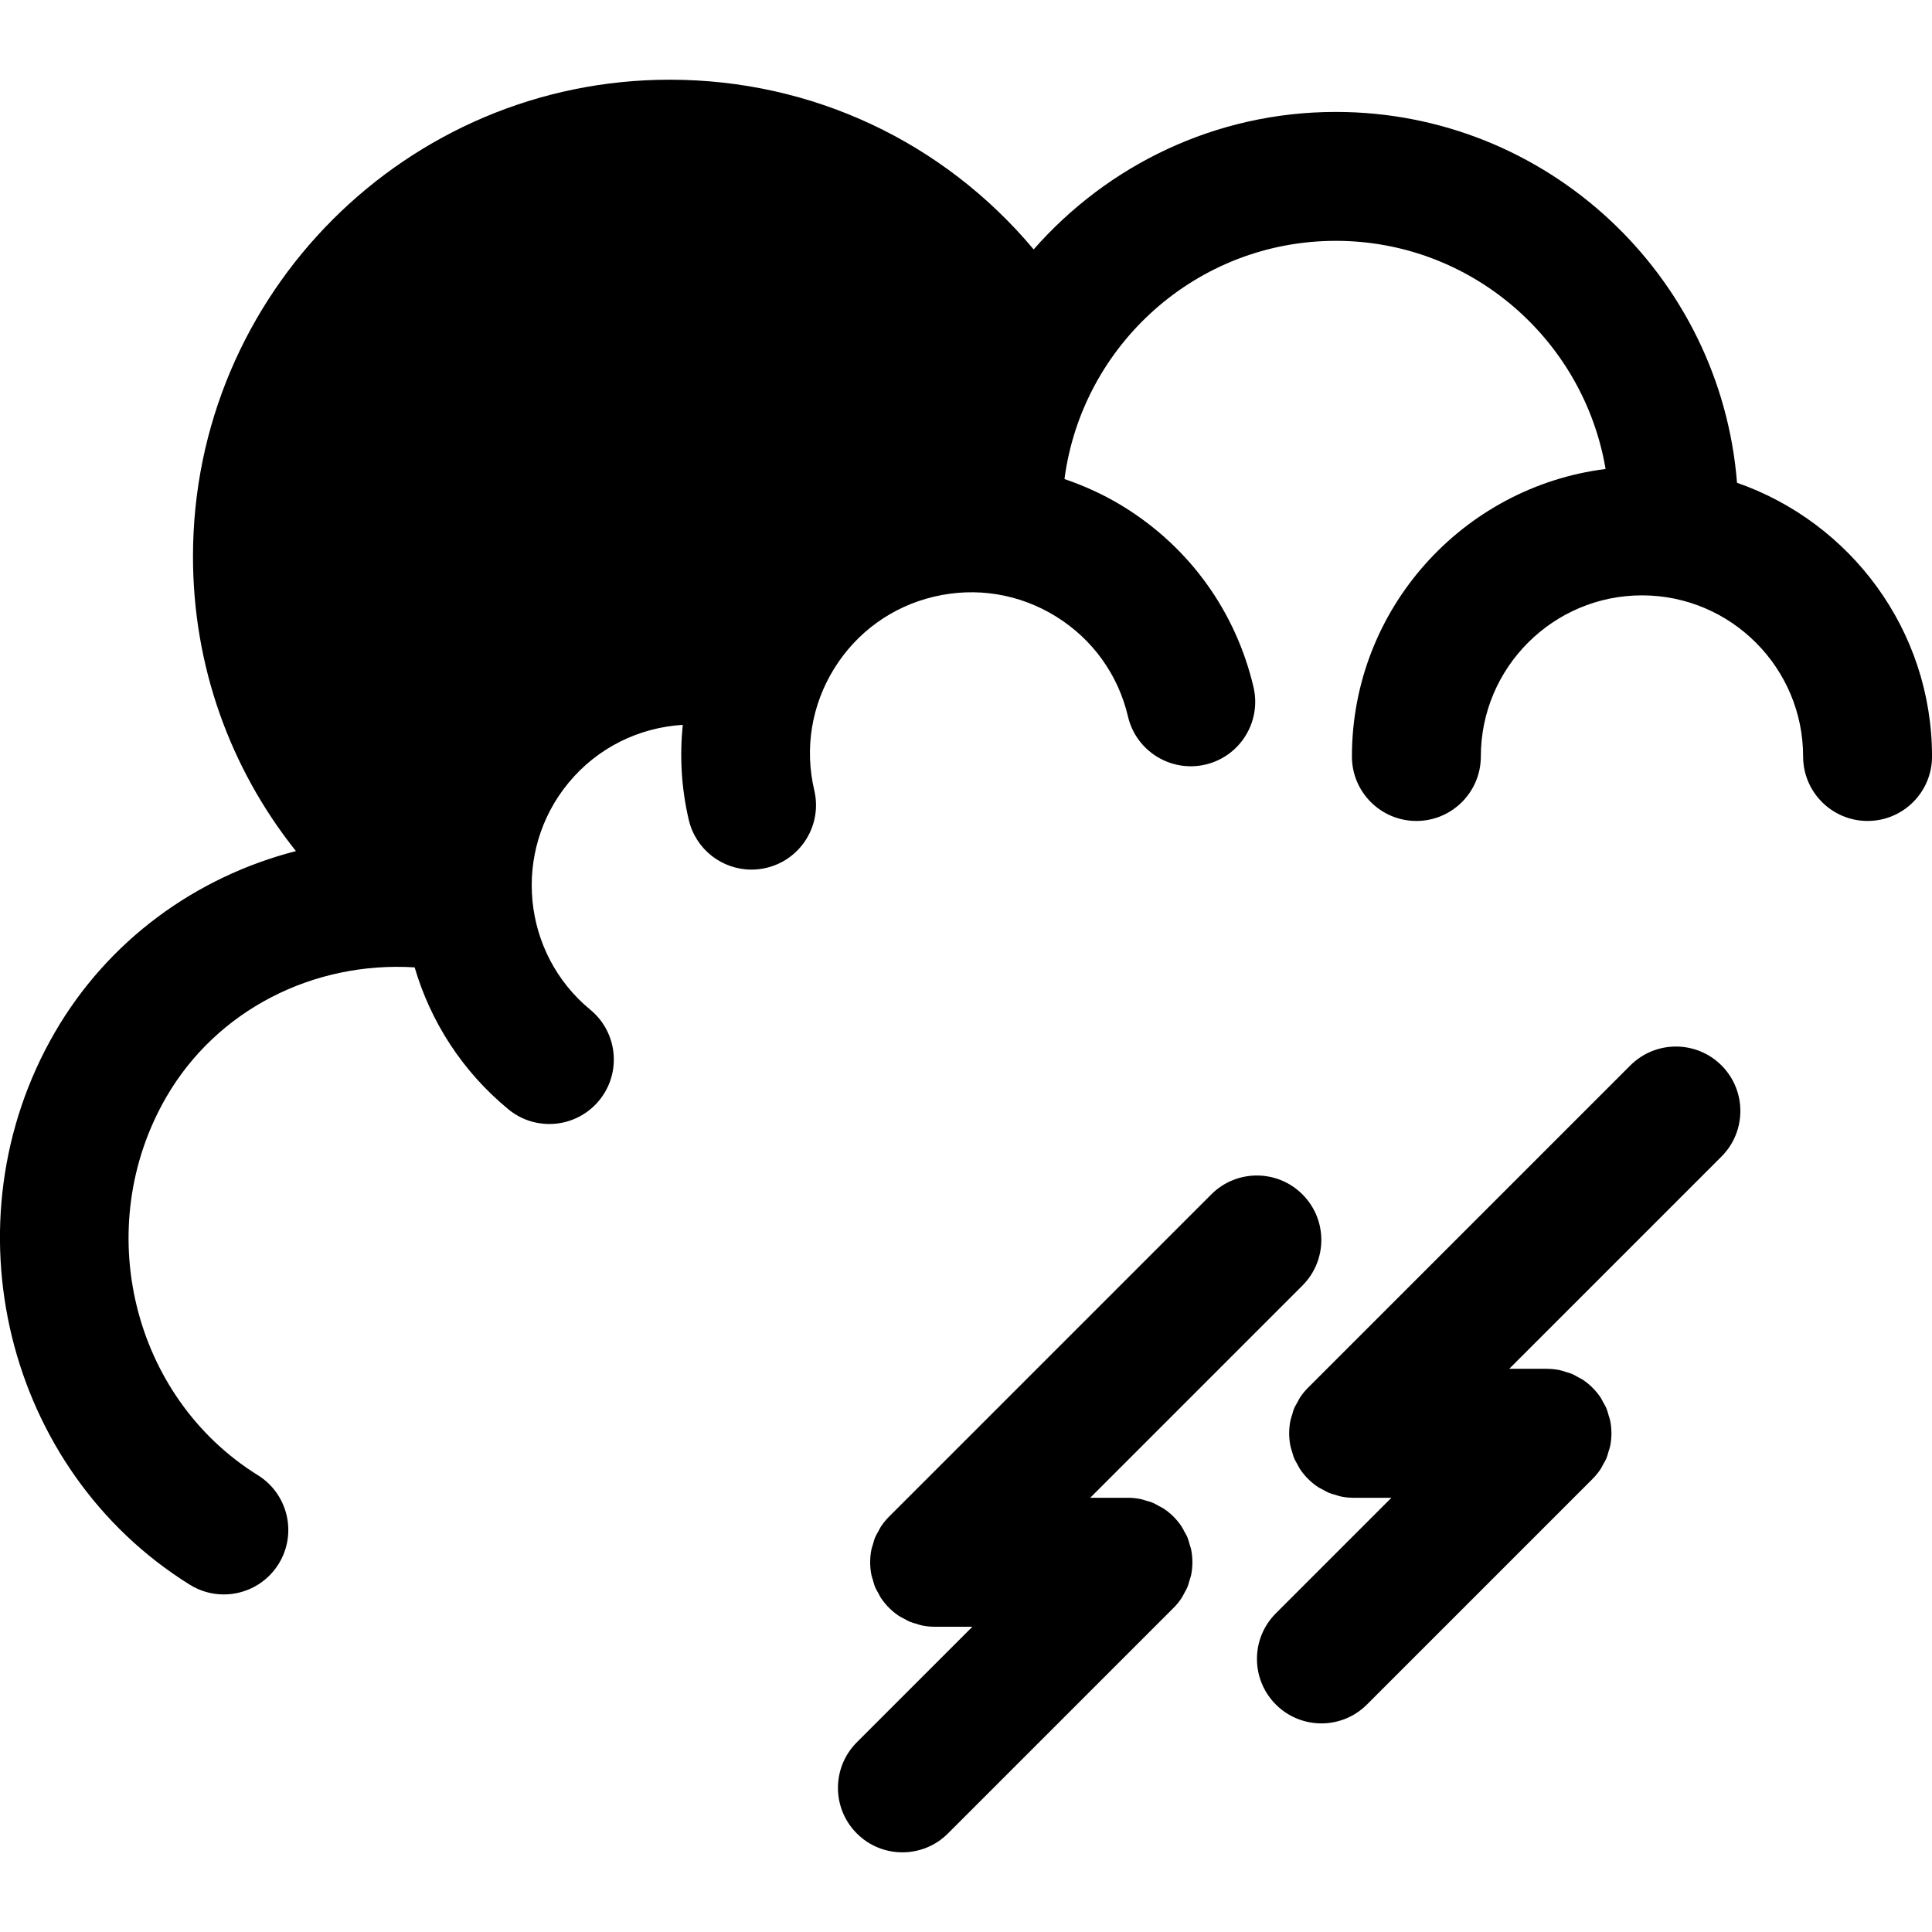
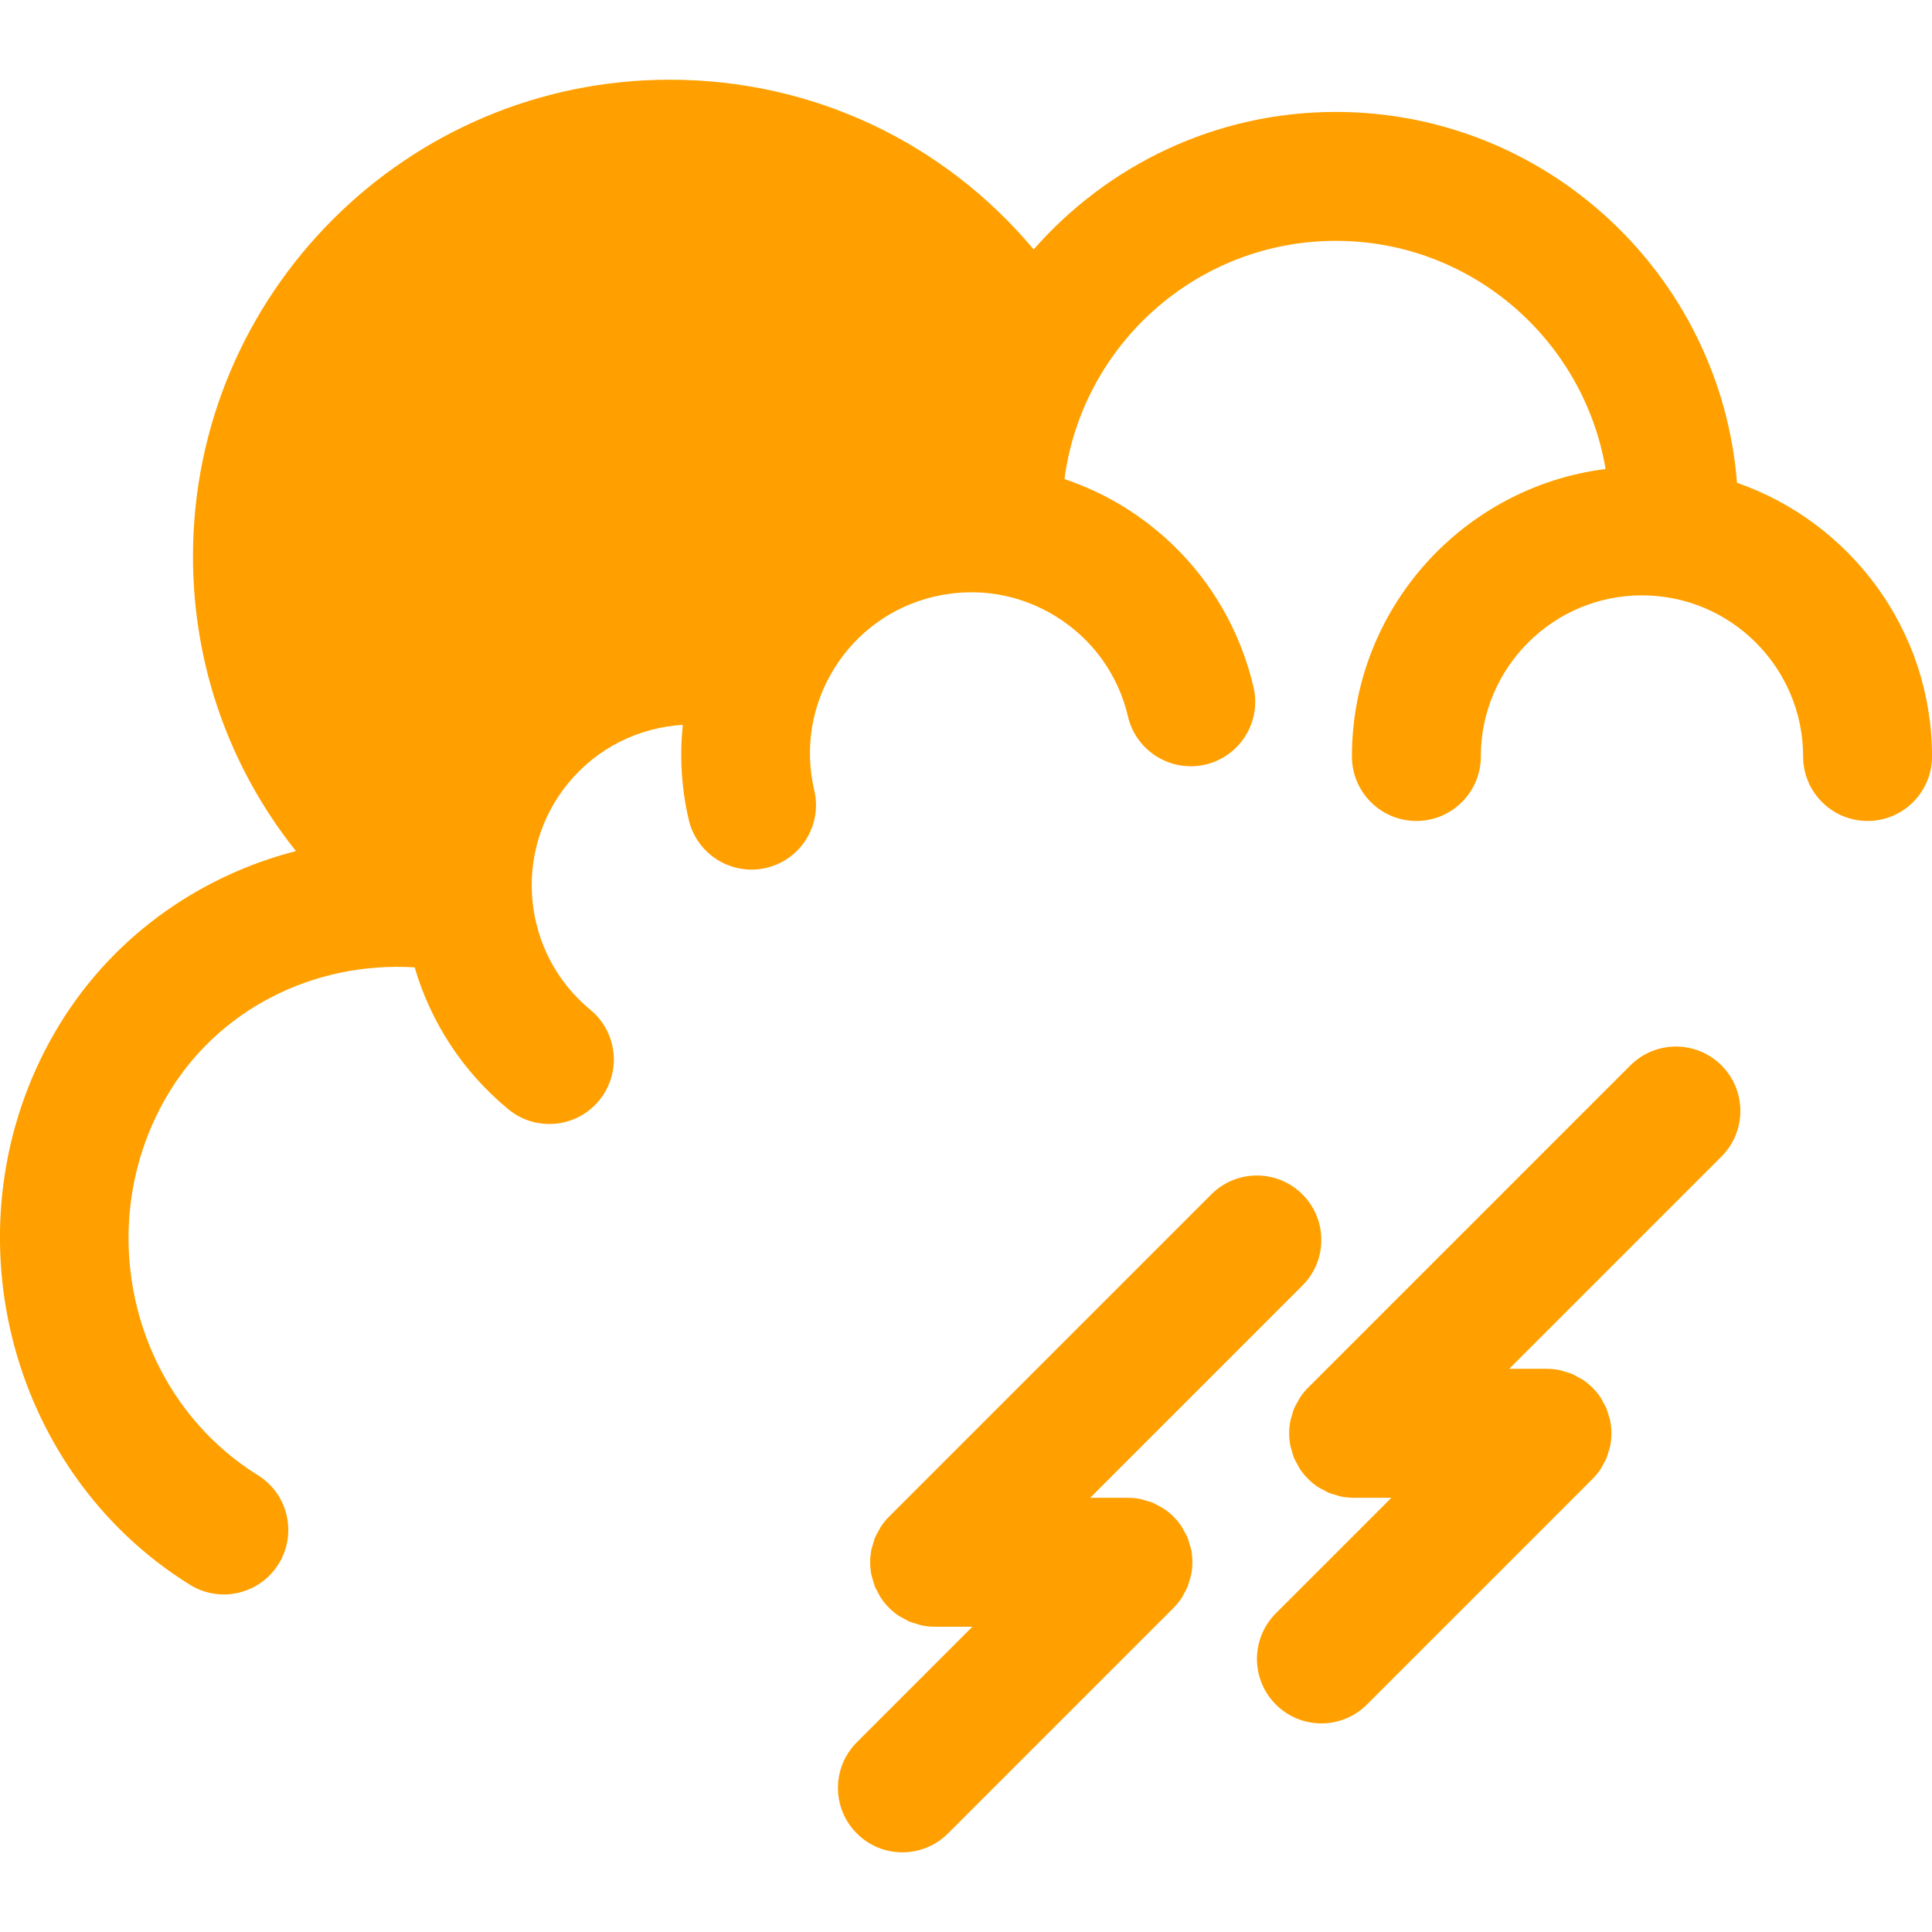
<svg xmlns="http://www.w3.org/2000/svg" version="1.1" id="Capa_1" x="0px" y="0px" viewBox="0 0 59.947 59.947" style="enable-background:new 0 0 59.947 59.947;" xml:space="preserve">
  <g>
-     <path d="M36.847,49.238c0.027-0.065,0.042-0.133,0.062-0.2c0.017-0.058,0.039-0.113,0.051-0.173c0.051-0.258,0.051-0.525,0-0.783   c-0.012-0.06-0.034-0.115-0.051-0.173c-0.02-0.067-0.035-0.135-0.062-0.2c-0.028-0.069-0.067-0.131-0.103-0.196   c-0.027-0.049-0.049-0.101-0.081-0.148c-0.146-0.219-0.335-0.408-0.554-0.554c-0.05-0.034-0.105-0.057-0.158-0.086   c-0.062-0.034-0.121-0.071-0.186-0.098c-0.067-0.028-0.137-0.044-0.206-0.064c-0.056-0.016-0.11-0.038-0.168-0.05   c-0.129-0.026-0.26-0.039-0.392-0.039h-1.172l6.586-6.586c0.781-0.781,0.781-2.047,0-2.828c-0.78-0.781-2.048-0.781-2.828,0   l-9.999,9.999c-0.094,0.093-0.177,0.196-0.251,0.307c-0.032,0.047-0.053,0.099-0.081,0.148c-0.036,0.065-0.075,0.127-0.103,0.196   c-0.027,0.065-0.042,0.133-0.062,0.2c-0.017,0.058-0.039,0.113-0.051,0.173c-0.051,0.258-0.051,0.525,0,0.783   c0.012,0.06,0.034,0.115,0.051,0.173c0.02,0.067,0.035,0.135,0.062,0.2c0.028,0.069,0.067,0.131,0.103,0.196   c0.027,0.049,0.049,0.101,0.081,0.148c0.146,0.219,0.335,0.408,0.554,0.555c0.049,0.033,0.103,0.056,0.155,0.084   c0.063,0.034,0.123,0.072,0.19,0.1c0.066,0.027,0.135,0.043,0.203,0.063c0.057,0.017,0.112,0.039,0.171,0.051   c0.129,0.026,0.26,0.039,0.392,0.039h1.172l-3.586,3.586c-0.781,0.781-0.781,2.047,0,2.828c0.39,0.391,0.902,0.586,1.414,0.586   s1.024-0.195,1.414-0.586l6.999-6.999c0.094-0.093,0.177-0.196,0.251-0.307c0.032-0.047,0.053-0.099,0.081-0.148   C36.78,49.369,36.819,49.307,36.847,49.238z" fill="#000" />
-     <path d="M50.586,33.059l-9.999,9.999c-0.094,0.093-0.177,0.196-0.251,0.307c-0.032,0.047-0.053,0.099-0.081,0.148   c-0.036,0.065-0.075,0.127-0.103,0.196c-0.027,0.065-0.042,0.133-0.062,0.2c-0.017,0.058-0.039,0.113-0.051,0.173   c-0.051,0.258-0.051,0.525,0,0.783c0.012,0.06,0.034,0.115,0.051,0.173c0.02,0.067,0.035,0.135,0.062,0.2   c0.028,0.069,0.067,0.131,0.103,0.196c0.027,0.049,0.049,0.101,0.081,0.148c0.146,0.219,0.335,0.408,0.554,0.555   c0.049,0.033,0.103,0.056,0.155,0.084c0.063,0.034,0.123,0.072,0.19,0.1c0.066,0.027,0.135,0.043,0.203,0.063   c0.057,0.017,0.112,0.039,0.171,0.051c0.129,0.026,0.26,0.039,0.392,0.039h1.172l-3.586,3.586c-0.781,0.781-0.781,2.047,0,2.828   c0.39,0.391,0.902,0.586,1.414,0.586s1.024-0.195,1.414-0.586l6.999-6.999c0.094-0.093,0.177-0.196,0.251-0.307   c0.032-0.047,0.053-0.099,0.081-0.148c0.036-0.065,0.075-0.127,0.103-0.196c0.027-0.065,0.042-0.133,0.062-0.2   c0.017-0.058,0.039-0.113,0.051-0.173c0.051-0.258,0.051-0.525,0-0.783c-0.012-0.06-0.034-0.115-0.051-0.173   c-0.02-0.067-0.035-0.135-0.062-0.2c-0.028-0.069-0.067-0.131-0.103-0.196c-0.027-0.049-0.049-0.101-0.081-0.148   c-0.147-0.22-0.335-0.408-0.555-0.555c-0.047-0.031-0.097-0.052-0.146-0.079c-0.065-0.036-0.129-0.076-0.199-0.105   c-0.064-0.026-0.13-0.041-0.195-0.061c-0.059-0.018-0.116-0.041-0.178-0.053c-0.127-0.025-0.255-0.038-0.384-0.039   c-0.002,0-0.005-0.001-0.007-0.001h-1.172l6.586-6.586c0.781-0.781,0.781-2.047,0-2.828S51.367,32.278,50.586,33.059z" fill="#000" />
-     <path d="M53.897,14.98c-0.509-6.429-5.892-11.507-12.45-11.507c-3.737,0-7.084,1.657-9.374,4.266   c-2.789-3.329-6.863-5.266-11.292-5.266c-8.157,0-14.793,6.636-14.793,14.793c0,3.391,1.145,6.569,3.194,9.142   c-3.106,0.8-5.83,2.769-7.488,5.638c-3.403,5.887-1.521,13.569,4.195,17.125c0.329,0.205,0.694,0.302,1.055,0.302   c0.668,0,1.321-0.335,1.7-0.944c0.583-0.938,0.296-2.171-0.642-2.755c-3.903-2.428-5.18-7.689-2.846-11.727   c1.565-2.706,4.56-4.226,7.71-4.031c0.49,1.67,1.466,3.216,2.908,4.404c0.373,0.307,0.823,0.456,1.271,0.456   c0.577,0,1.149-0.249,1.545-0.729c0.702-0.853,0.58-2.113-0.272-2.815c-2.128-1.752-2.434-4.91-0.681-7.038   c0.903-1.097,2.192-1.72,3.548-1.803c-0.097,0.963-0.047,1.956,0.187,2.95c0.217,0.921,1.038,1.542,1.945,1.542   c0.152,0,0.306-0.018,0.46-0.054c1.075-0.253,1.742-1.33,1.489-2.405c-0.306-1.3-0.087-2.642,0.616-3.777   c0.703-1.136,1.806-1.93,3.106-2.235c1.302-0.306,2.642-0.087,3.777,0.616c1.136,0.703,1.93,1.806,2.235,3.106   c0.253,1.076,1.332,1.74,2.405,1.489c1.075-0.253,1.742-1.33,1.489-2.405c-0.55-2.34-1.979-4.326-4.023-5.591   c-0.586-0.363-1.206-0.646-1.842-0.863c0.546-4.164,4.109-7.391,8.419-7.391c4.202,0,7.692,3.067,8.371,7.079   c-4.43,0.558-7.871,4.342-7.871,8.921c0,1.104,0.896,2,2,2s2-0.896,2-2c0-2.757,2.243-5,5-5s5,2.243,5,5c0,1.104,0.896,2,2,2   s2-0.896,2-2C59.947,19.545,57.413,16.205,53.897,14.98z" fill="#000" />
+     <path d="M36.847,49.238c0.027-0.065,0.042-0.133,0.062-0.2c0.017-0.058,0.039-0.113,0.051-0.173c0.051-0.258,0.051-0.525,0-0.783   c-0.012-0.06-0.034-0.115-0.051-0.173c-0.02-0.067-0.035-0.135-0.062-0.2c-0.028-0.069-0.067-0.131-0.103-0.196   c-0.027-0.049-0.049-0.101-0.081-0.148c-0.146-0.219-0.335-0.408-0.554-0.554c-0.05-0.034-0.105-0.057-0.158-0.086   c-0.062-0.034-0.121-0.071-0.186-0.098c-0.067-0.028-0.137-0.044-0.206-0.064c-0.056-0.016-0.11-0.038-0.168-0.05   c-0.129-0.026-0.26-0.039-0.392-0.039h-1.172l6.586-6.586c0.781-0.781,0.781-2.047,0-2.828c-0.78-0.781-2.048-0.781-2.828,0   l-9.999,9.999c-0.094,0.093-0.177,0.196-0.251,0.307c-0.032,0.047-0.053,0.099-0.081,0.148c-0.036,0.065-0.075,0.127-0.103,0.196   c-0.027,0.065-0.042,0.133-0.062,0.2c-0.017,0.058-0.039,0.113-0.051,0.173c-0.051,0.258-0.051,0.525,0,0.783   c0.012,0.06,0.034,0.115,0.051,0.173c0.02,0.067,0.035,0.135,0.062,0.2c0.028,0.069,0.067,0.131,0.103,0.196   c0.027,0.049,0.049,0.101,0.081,0.148c0.146,0.219,0.335,0.408,0.554,0.555c0.049,0.033,0.103,0.056,0.155,0.084   c0.063,0.034,0.123,0.072,0.19,0.1c0.066,0.027,0.135,0.043,0.203,0.063c0.057,0.017,0.112,0.039,0.171,0.051   c0.129,0.026,0.26,0.039,0.392,0.039h1.172l-3.586,3.586c-0.781,0.781-0.781,2.047,0,2.828c0.39,0.391,0.902,0.586,1.414,0.586   s1.024-0.195,1.414-0.586l6.999-6.999c0.094-0.093,0.177-0.196,0.251-0.307c0.032-0.047,0.053-0.099,0.081-0.148   C36.78,49.369,36.819,49.307,36.847,49.238z" fill="#FFA000" />
+     <path d="M50.586,33.059l-9.999,9.999c-0.094,0.093-0.177,0.196-0.251,0.307c-0.032,0.047-0.053,0.099-0.081,0.148   c-0.036,0.065-0.075,0.127-0.103,0.196c-0.027,0.065-0.042,0.133-0.062,0.2c-0.017,0.058-0.039,0.113-0.051,0.173   c-0.051,0.258-0.051,0.525,0,0.783c0.012,0.06,0.034,0.115,0.051,0.173c0.02,0.067,0.035,0.135,0.062,0.2   c0.028,0.069,0.067,0.131,0.103,0.196c0.027,0.049,0.049,0.101,0.081,0.148c0.146,0.219,0.335,0.408,0.554,0.555   c0.049,0.033,0.103,0.056,0.155,0.084c0.063,0.034,0.123,0.072,0.19,0.1c0.066,0.027,0.135,0.043,0.203,0.063   c0.057,0.017,0.112,0.039,0.171,0.051c0.129,0.026,0.26,0.039,0.392,0.039h1.172l-3.586,3.586c-0.781,0.781-0.781,2.047,0,2.828   c0.39,0.391,0.902,0.586,1.414,0.586s1.024-0.195,1.414-0.586l6.999-6.999c0.094-0.093,0.177-0.196,0.251-0.307   c0.032-0.047,0.053-0.099,0.081-0.148c0.036-0.065,0.075-0.127,0.103-0.196c0.027-0.065,0.042-0.133,0.062-0.2   c0.017-0.058,0.039-0.113,0.051-0.173c0.051-0.258,0.051-0.525,0-0.783c-0.012-0.06-0.034-0.115-0.051-0.173   c-0.02-0.067-0.035-0.135-0.062-0.2c-0.028-0.069-0.067-0.131-0.103-0.196c-0.027-0.049-0.049-0.101-0.081-0.148   c-0.147-0.22-0.335-0.408-0.555-0.555c-0.047-0.031-0.097-0.052-0.146-0.079c-0.065-0.036-0.129-0.076-0.199-0.105   c-0.064-0.026-0.13-0.041-0.195-0.061c-0.059-0.018-0.116-0.041-0.178-0.053c-0.127-0.025-0.255-0.038-0.384-0.039   c-0.002,0-0.005-0.001-0.007-0.001h-1.172l6.586-6.586c0.781-0.781,0.781-2.047,0-2.828S51.367,32.278,50.586,33.059z" fill="#FFA000" />
+     <path d="M53.897,14.98c-0.509-6.429-5.892-11.507-12.45-11.507c-3.737,0-7.084,1.657-9.374,4.266   c-2.789-3.329-6.863-5.266-11.292-5.266c-8.157,0-14.793,6.636-14.793,14.793c0,3.391,1.145,6.569,3.194,9.142   c-3.106,0.8-5.83,2.769-7.488,5.638c-3.403,5.887-1.521,13.569,4.195,17.125c0.329,0.205,0.694,0.302,1.055,0.302   c0.668,0,1.321-0.335,1.7-0.944c0.583-0.938,0.296-2.171-0.642-2.755c-3.903-2.428-5.18-7.689-2.846-11.727   c1.565-2.706,4.56-4.226,7.71-4.031c0.49,1.67,1.466,3.216,2.908,4.404c0.373,0.307,0.823,0.456,1.271,0.456   c0.577,0,1.149-0.249,1.545-0.729c0.702-0.853,0.58-2.113-0.272-2.815c-2.128-1.752-2.434-4.91-0.681-7.038   c0.903-1.097,2.192-1.72,3.548-1.803c-0.097,0.963-0.047,1.956,0.187,2.95c0.217,0.921,1.038,1.542,1.945,1.542   c0.152,0,0.306-0.018,0.46-0.054c1.075-0.253,1.742-1.33,1.489-2.405c-0.306-1.3-0.087-2.642,0.616-3.777   c0.703-1.136,1.806-1.93,3.106-2.235c1.302-0.306,2.642-0.087,3.777,0.616c1.136,0.703,1.93,1.806,2.235,3.106   c0.253,1.076,1.332,1.74,2.405,1.489c1.075-0.253,1.742-1.33,1.489-2.405c-0.55-2.34-1.979-4.326-4.023-5.591   c-0.586-0.363-1.206-0.646-1.842-0.863c0.546-4.164,4.109-7.391,8.419-7.391c4.202,0,7.692,3.067,8.371,7.079   c-4.43,0.558-7.871,4.342-7.871,8.921c0,1.104,0.896,2,2,2s2-0.896,2-2c0-2.757,2.243-5,5-5s5,2.243,5,5c0,1.104,0.896,2,2,2   s2-0.896,2-2C59.947,19.545,57.413,16.205,53.897,14.98z" fill="#FFA000" />
  </g>
  <g>
</g>
  <g>
</g>
  <g>
</g>
  <g>
</g>
  <g>
</g>
  <g>
</g>
  <g>
</g>
  <g>
</g>
  <g>
</g>
  <g>
</g>
  <g>
</g>
  <g>
</g>
  <g>
</g>
  <g>
</g>
  <g>
</g>
</svg>
